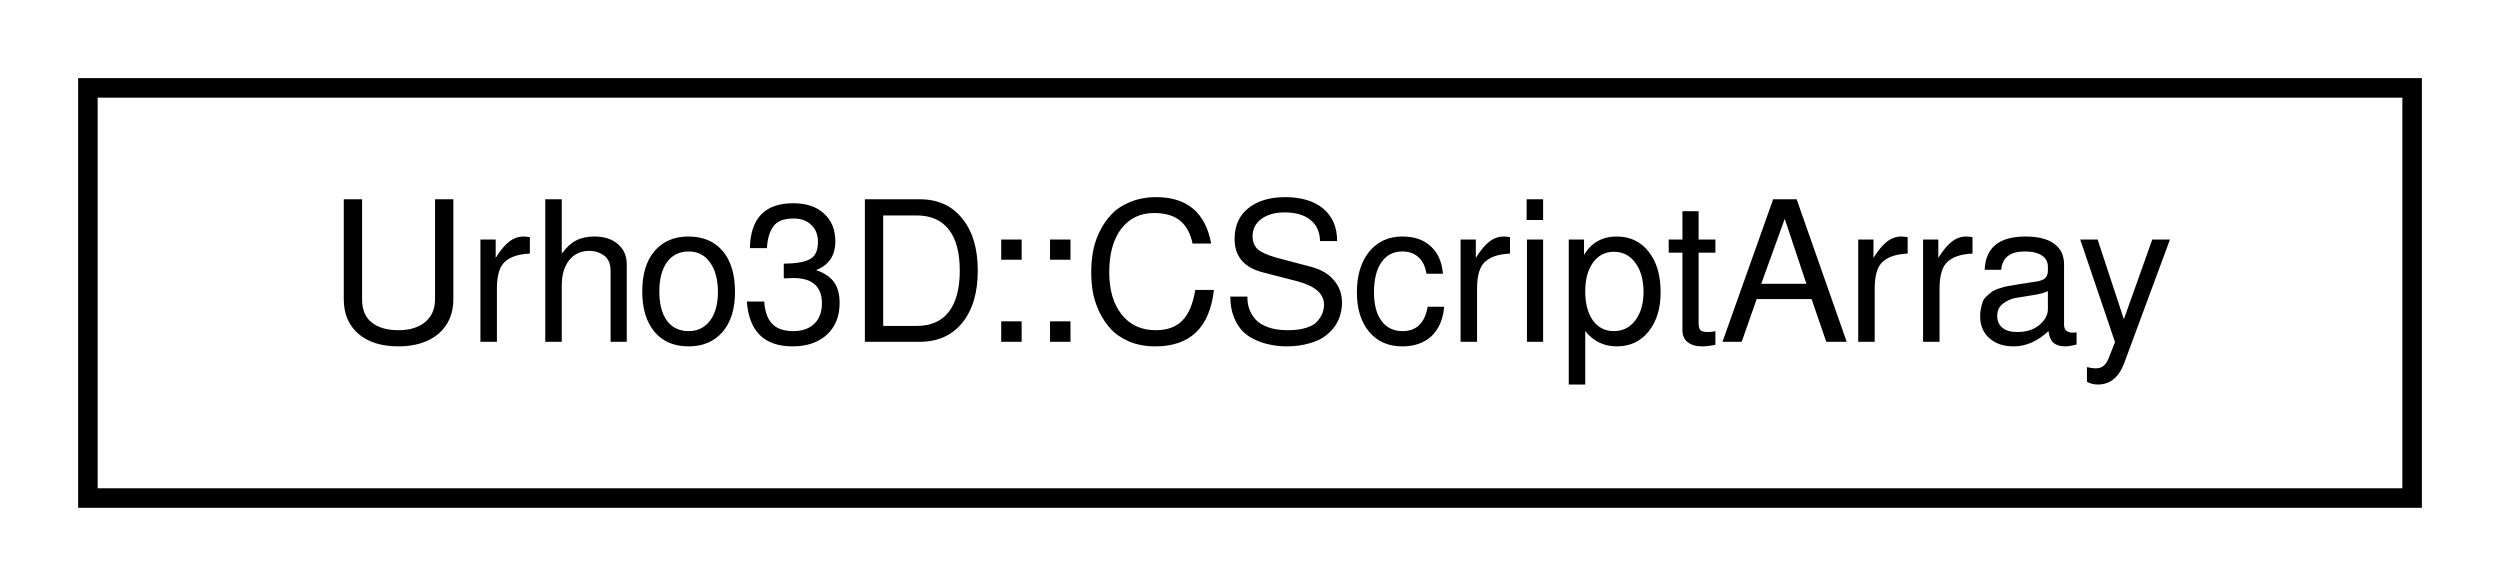
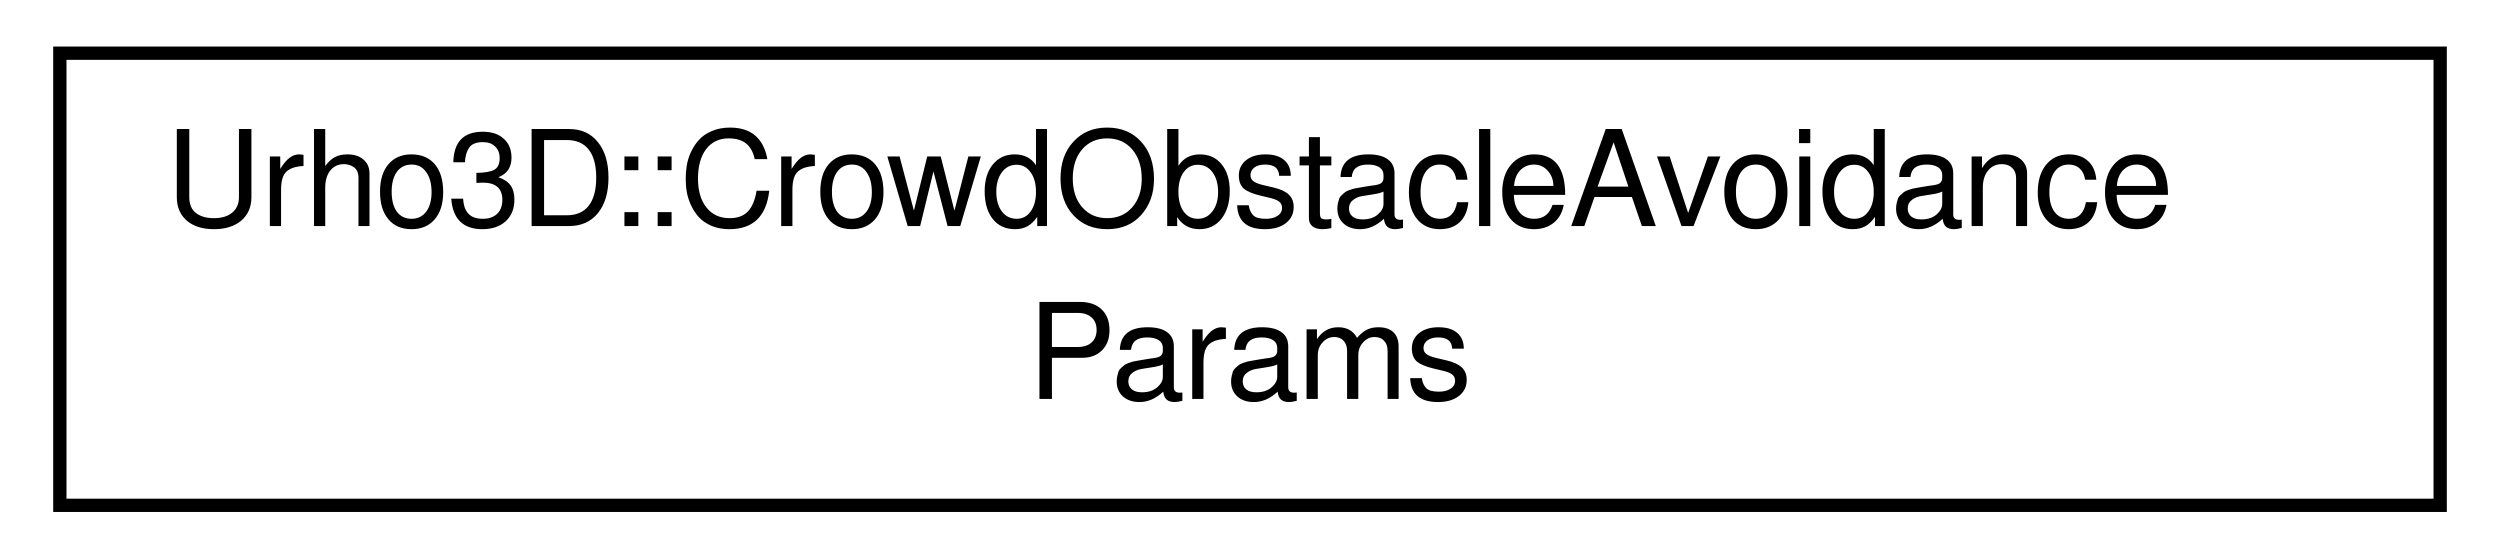
- <svg xmlns="http://www.w3.org/2000/svg" xmlns:xlink="http://www.w3.org/1999/xlink" width="128pt" height="30pt" viewBox="0.00 0.00 128.00 30.00">
-   <g id="graph1" class="graph" transform="scale(1 1) rotate(0) translate(4 26)">
+ <svg xmlns="http://www.w3.org/2000/svg" xmlns:xlink="http://www.w3.org/1999/xlink" width="188pt" height="42pt" viewBox="0.00 0.00 188.00 42.00">
+   <g id="graph1" class="graph" transform="scale(1 1) rotate(0) translate(4 38)">
    <g id="node1" class="node">
-       <a xlink:href="class_urho3_d_1_1_c_script_array.html" target="_top" xlink:title="Script array class.">
-         <polygon fill="none" stroke="black" points="0.5,-0.5 0.5,-21.5 119.5,-21.5 119.5,-0.5 0.5,-0.5" />
-         <text text-anchor="middle" x="60" y="-8.5" font-family="FreeSans" font-size="10.00">Urho3D::CScriptArray</text>
+       <a xlink:href="struct_urho3_d_1_1_crowd_obstacle_avoidance_params.html" target="_top" xlink:title="Parameter structure for obstacle avoidance params (copied from DetourObstacleAvoidance.h in order to hide Detour header from Urho3D library users).">
+         <polygon fill="none" stroke="black" points="0.5,-0 0.5,-34 179.5,-34 179.5,-0 0.5,-0" />
+         <text text-anchor="start" x="8.5" y="-21" font-family="FreeSans" font-size="10.00">Urho3D::CrowdObstacleAvoidance</text>
+         <text text-anchor="middle" x="90" y="-8" font-family="FreeSans" font-size="10.00">Params</text>
      </a>
    </g>
  </g>
</svg>
